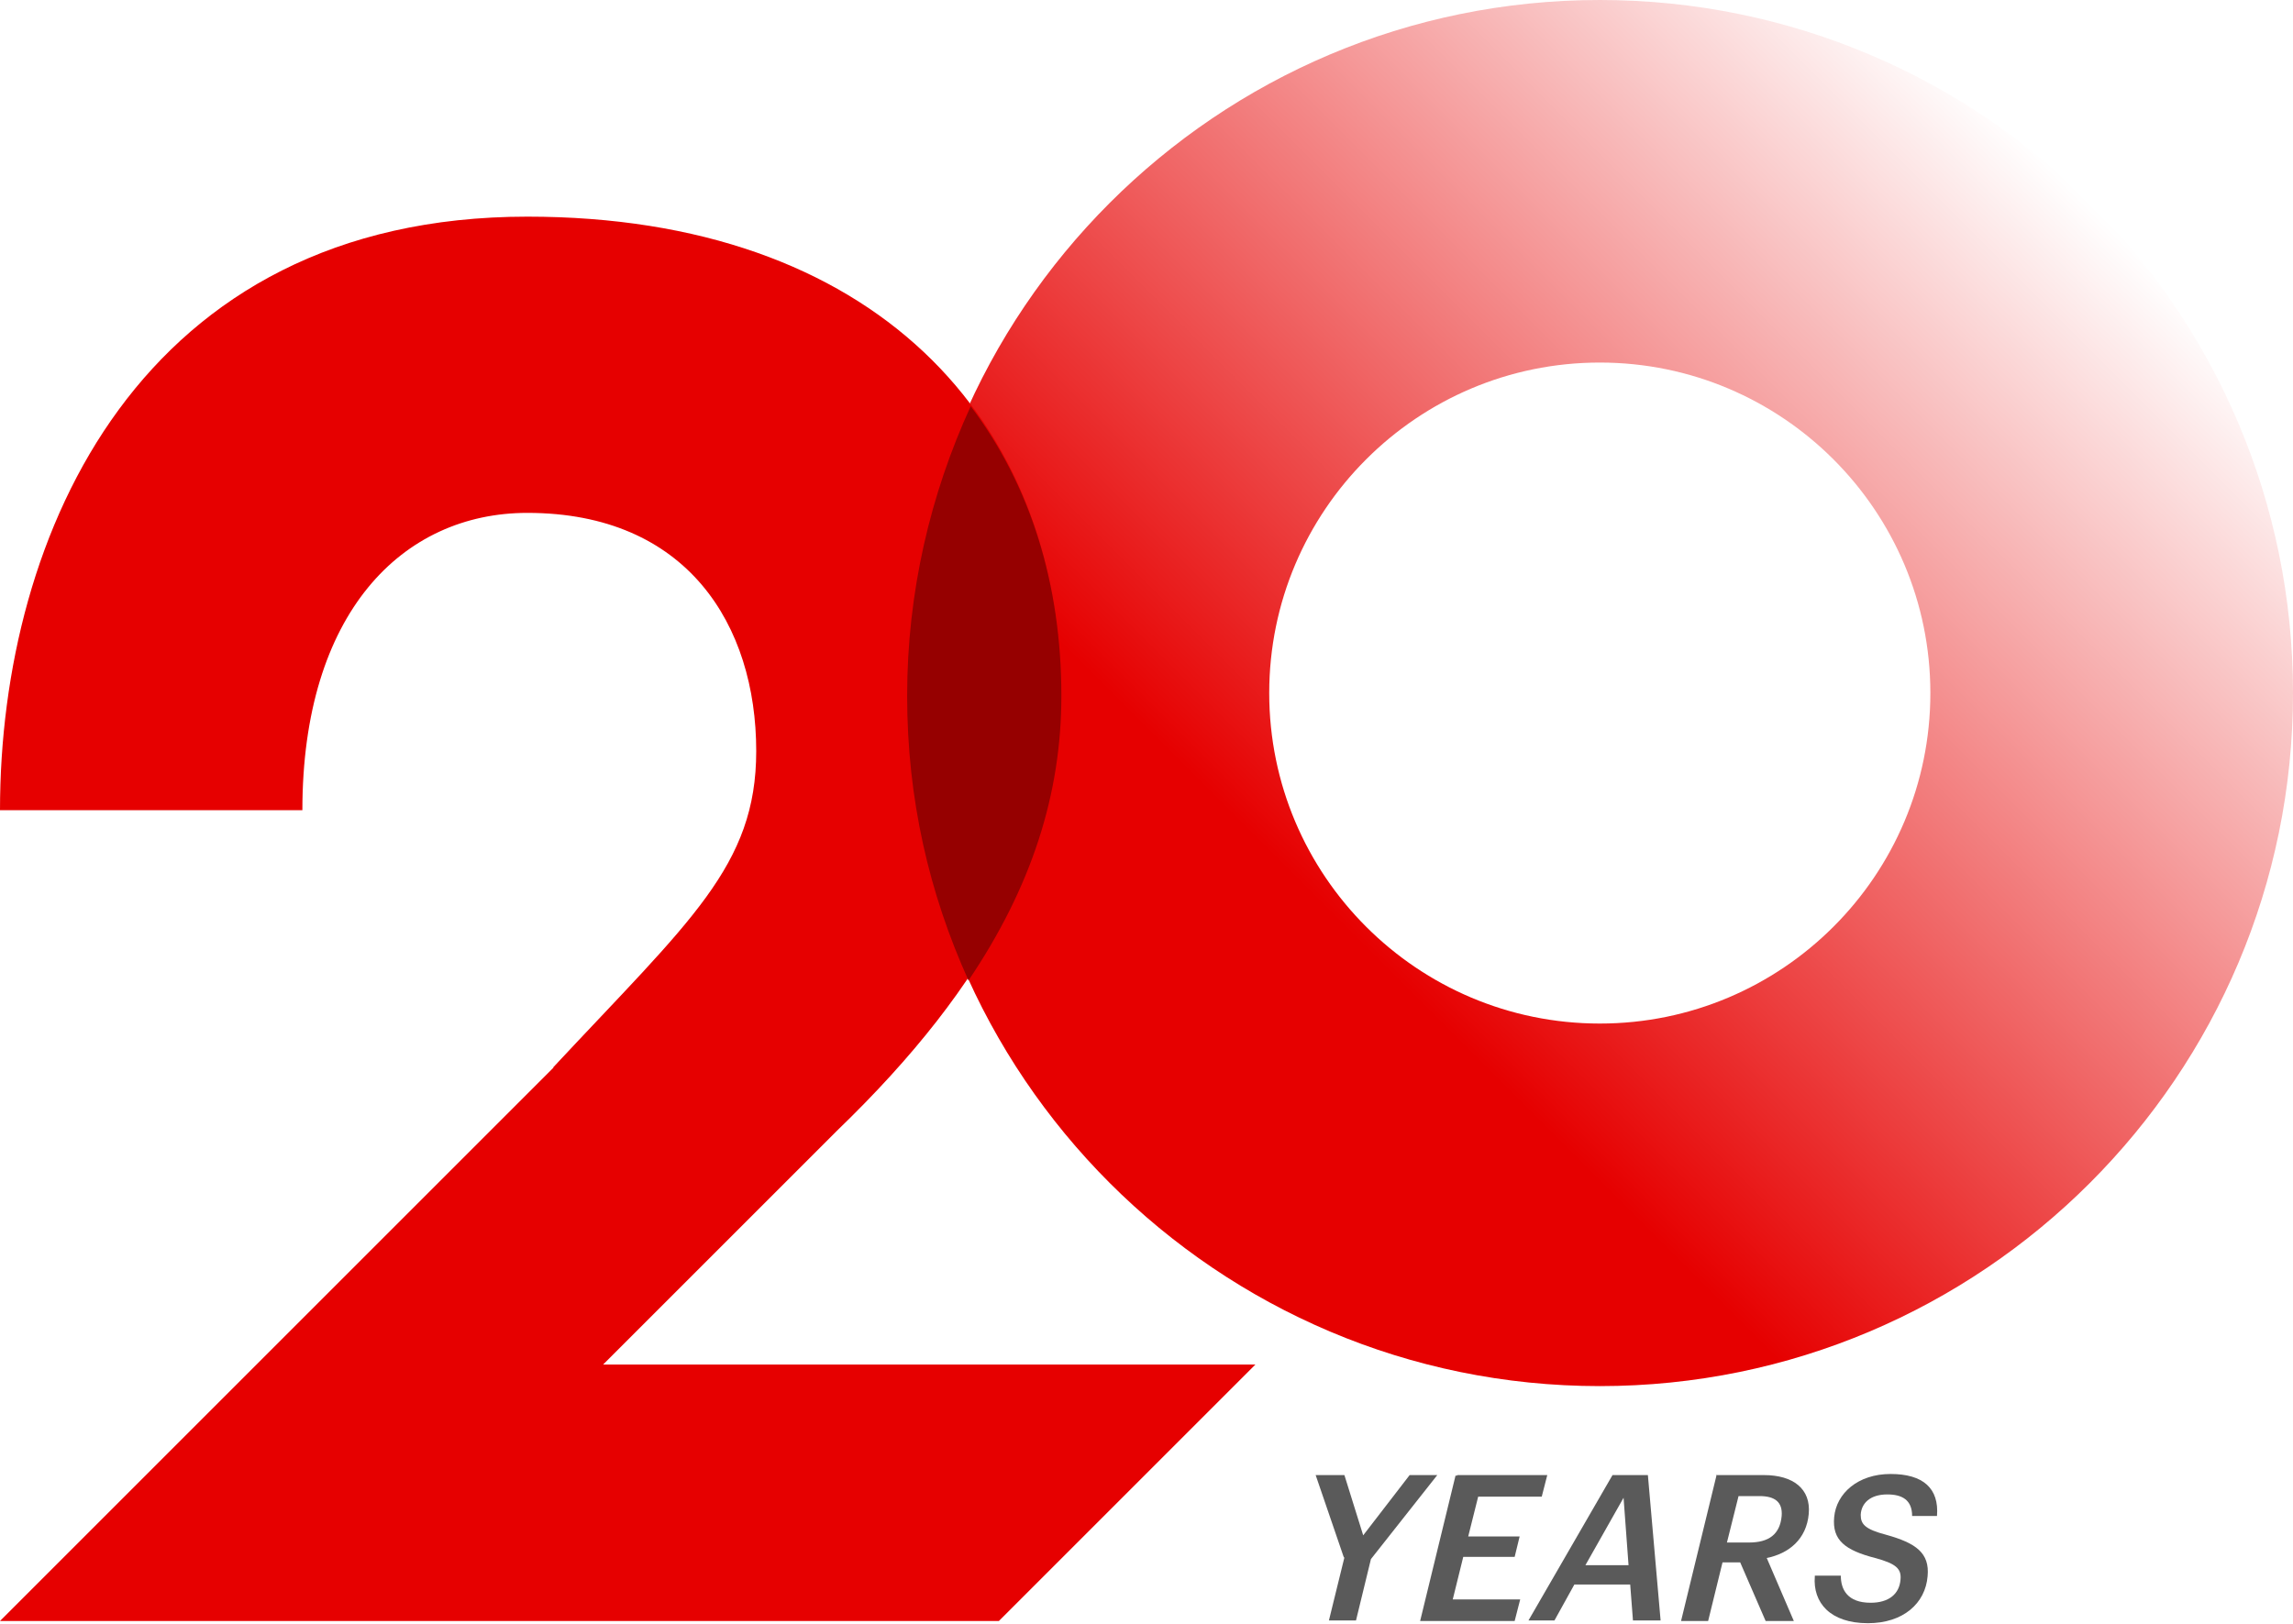
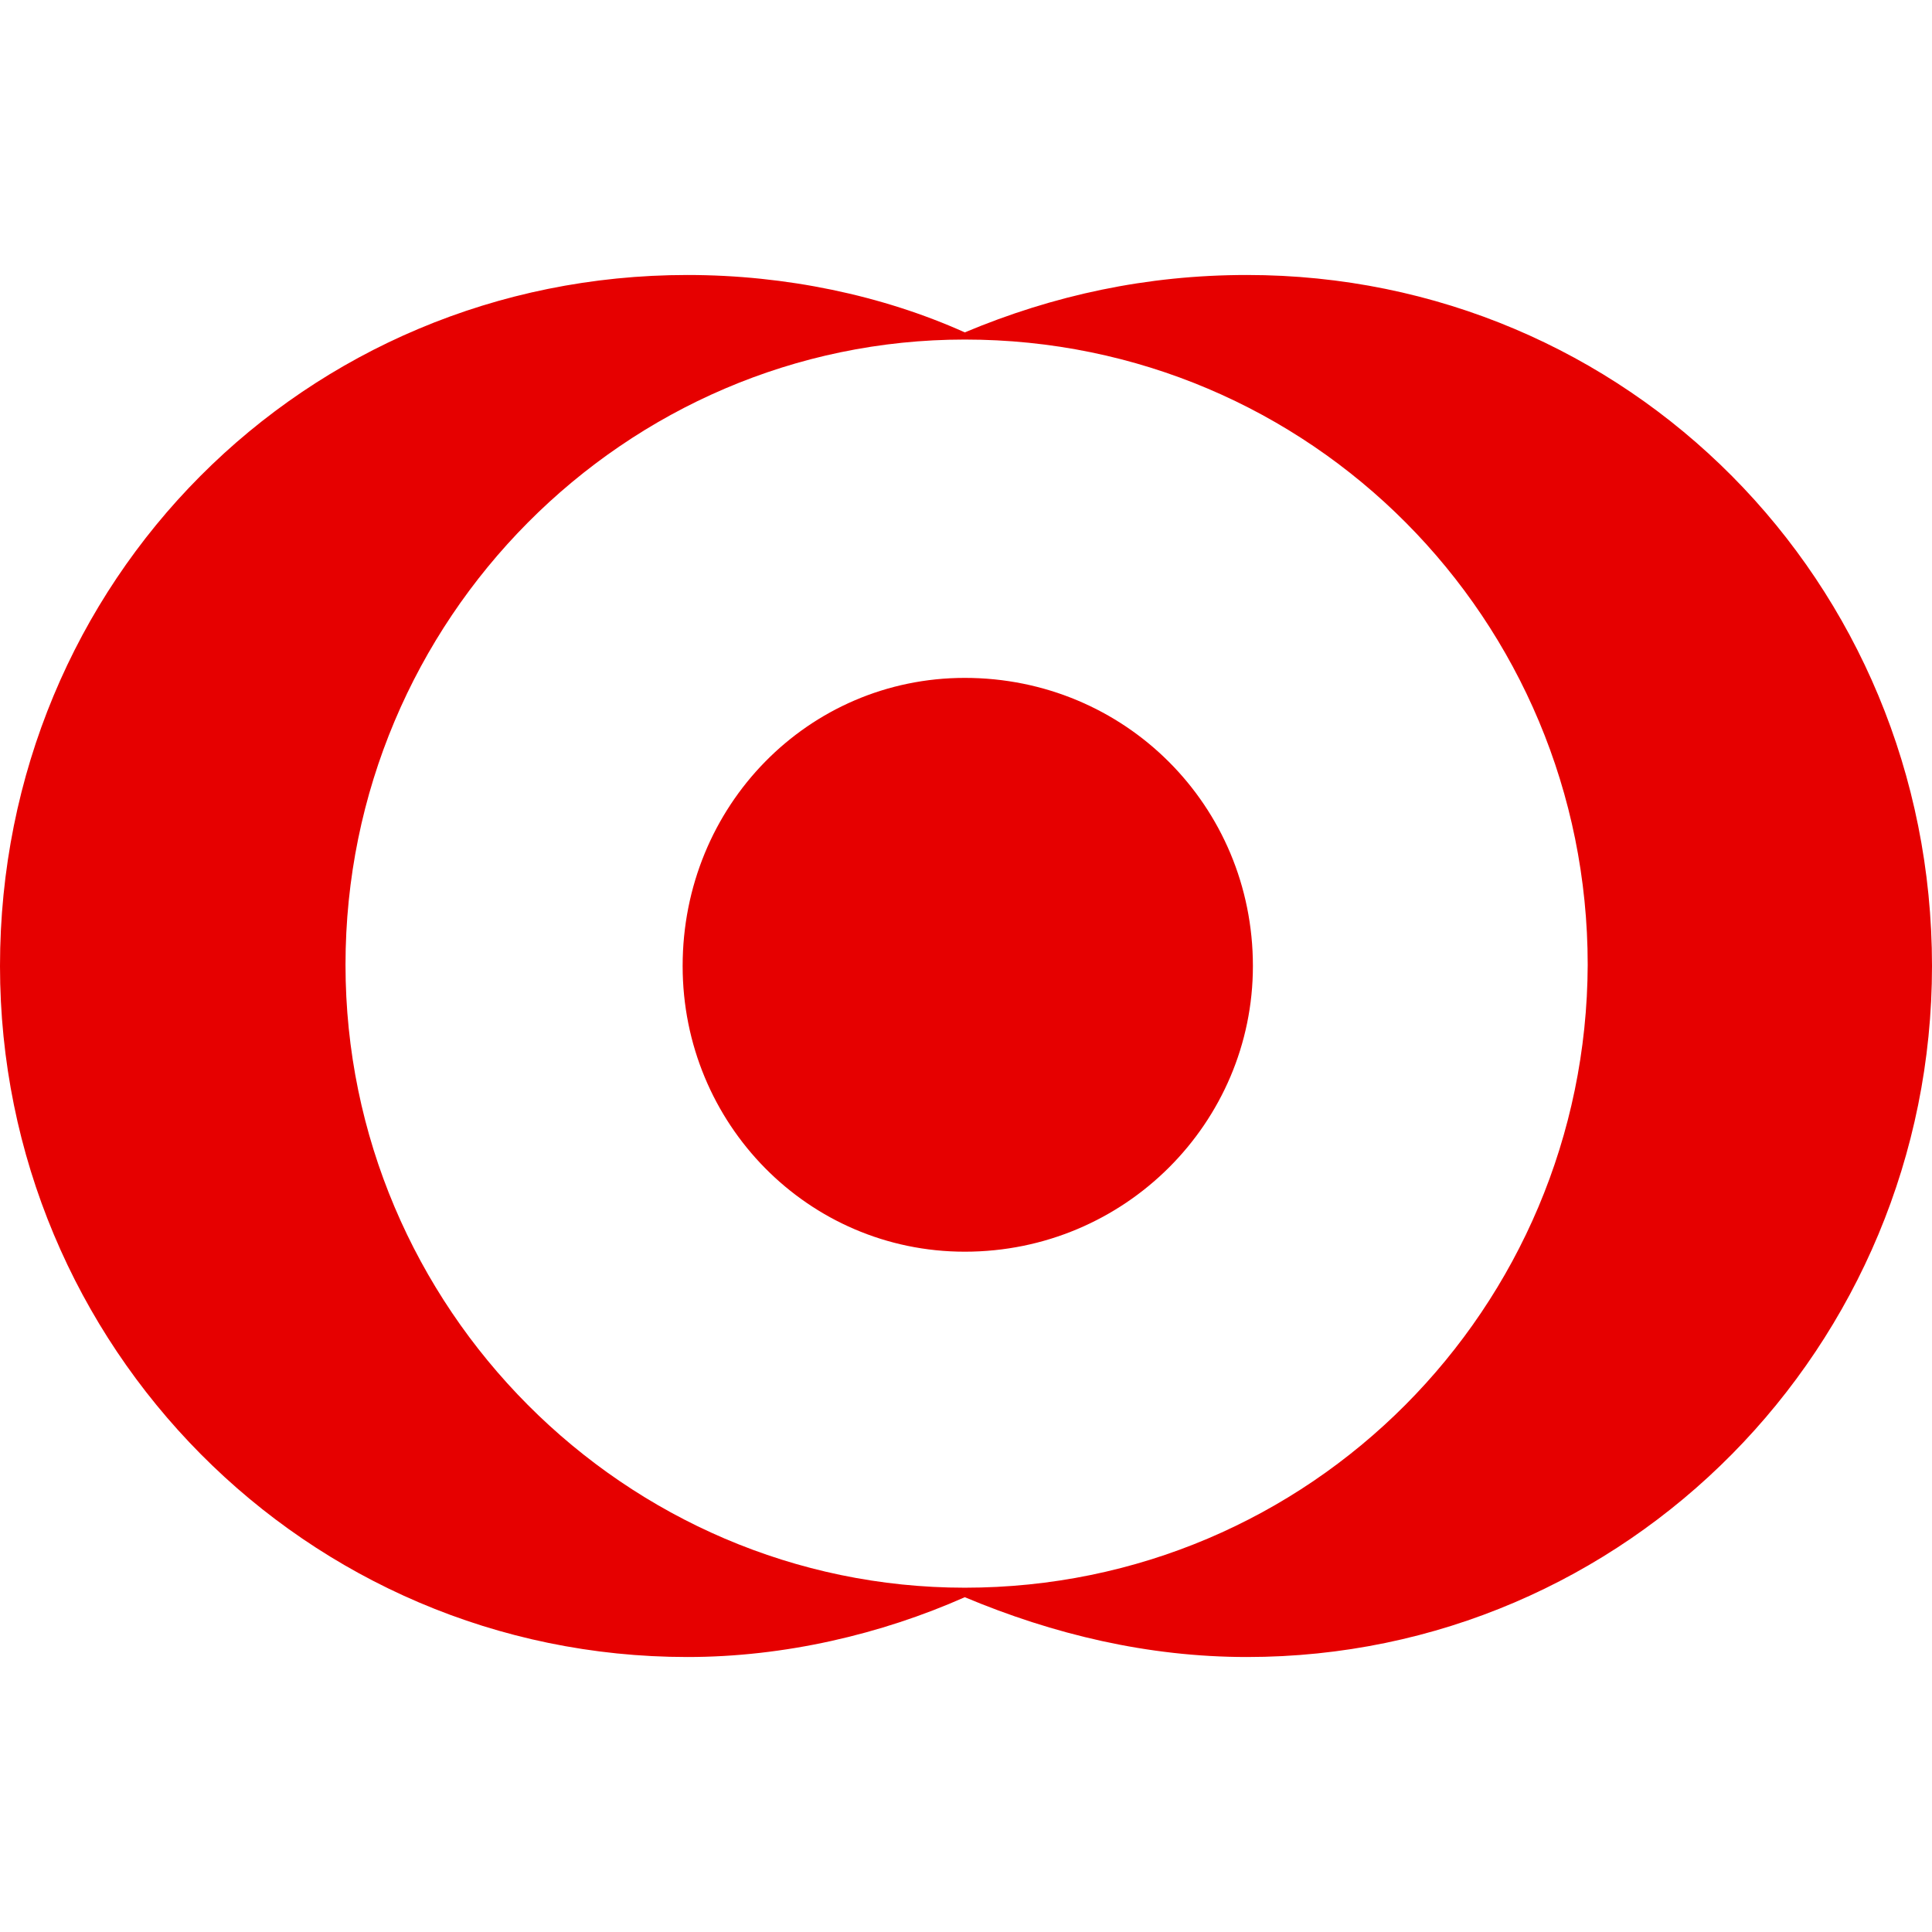
- <svg xmlns="http://www.w3.org/2000/svg" id="design" viewBox="0 0 41.48 29.37">
-   <defs>
-     <style>
-       .cls-1 {
-         fill: #5a5a5a;
-       }
- 
-       .cls-2 {
-         fill: url(#_名称未設定グラデーション);
-       }
- 
-       .cls-3 {
-         fill: #960000;
-       }
- 
-       .cls-4 {
-         fill: #e60000;
-       }
-     </style>
-     <linearGradient id="_名称未設定グラデーション" data-name="名称未設定グラデーション" x1="37.8" y1="28.66" x2="20.07" y2="10.93" gradientTransform="translate(0 32.33) scale(1 -1)" gradientUnits="userSpaceOnUse">
-       <stop offset="0" stop-color="#fff" />
-       <stop offset=".75" stop-color="#e60000" />
-     </linearGradient>
-   </defs>
-   <path class="cls-2" d="M28.94,0c-6.93,0-12.54,5.62-12.54,12.54s5.62,12.54,12.54,12.54,12.54-5.62,12.54-12.54S35.86,0,28.94,0ZM28.94,18.52c-3.3,0-5.98-2.68-5.98-5.98s2.68-5.98,5.98-5.98,5.98,2.68,5.98,5.98-2.68,5.98-5.98,5.98Z" />
-   <path class="cls-4" d="M10.01,19.31c2.47-2.65,3.67-3.64,3.67-5.72,0-2.28-1.25-4.31-4.14-4.31-2.26,0-4.07,1.81-4.07,5.38H0C0,9.65,2.55,3.92,9.54,3.92c6.25,0,9.65,3.65,9.65,8.63,0,2.73-1.27,5.23-4.05,7.91l-4.23,4.23h11.8l-4.64,4.64H0l10.01-10.01h0Z" />
-   <path class="cls-3" d="M17.56,7.35c-.73,1.59-1.15,3.37-1.15,5.24s.4,3.58,1.11,5.15c1.14-1.69,1.68-3.37,1.68-5.15,0-2.02-.56-3.81-1.64-5.24Z" />
-   <g>
-     <path class="cls-1" d="M24.31,28.18l-.51-1.49h.52l.34,1.09.84-1.09h.5l-1.2,1.52-.27,1.11h-.49l.28-1.14h0Z" />
-     <path class="cls-1" d="M26.36,26.69h1.63l-.1.39h-1.15l-.18.72h.93l-.09.37h-.93l-.19.77h1.22l-.1.39h-1.71l.64-2.63h.03Z" />
-     <path class="cls-1" d="M29.49,28.67h-1.01l-.36.65h-.47l1.52-2.63h.64l.23,2.63h-.5l-.05-.65ZM28.68,28.32h.78l-.09-1.22-.69,1.22Z" />
-     <path class="cls-1" d="M31.04,26.69h.87c.53,0,.85.25.81.7-.04.46-.36.72-.76.8l.49,1.14h-.51l-.46-1.06h-.32l-.26,1.06h-.49l.64-2.63h0ZM31.64,27.91c.36,0,.56-.15.59-.48.02-.25-.12-.36-.4-.36h-.38l-.21.84h.4Z" />
-     <path class="cls-1" d="M32.83,28.51h.47c0,.25.12.49.54.49.33,0,.52-.16.54-.42.02-.2-.09-.29-.46-.39-.54-.14-.78-.32-.74-.74.04-.43.43-.78,1.02-.78s.88.26.84.76h-.45c0-.29-.18-.39-.45-.39-.31,0-.47.16-.48.37,0,.17.08.26.46.36.54.15.79.33.75.75-.04.49-.44.85-1.08.85-.68,0-1-.37-.96-.85h0Z" />
-   </g>
+ <svg xmlns="http://www.w3.org/2000/svg" width="24" height="24" viewBox="0 0 24 24" fill="none">
+   <path d="M15.564 12C15.564 13.945 13.975 15.549 11.985 15.549C10.04 15.549 8.48 13.96 8.48 12C8.48 10.01 10.04 8.421 11.985 8.421C13.975 8.421 15.564 10.01 15.564 12ZM11.985 19.723C7.767 19.723 4.292 16.247 4.292 11.985C4.292 7.693 7.767 4.218 11.985 4.218C16.277 4.218 19.723 7.693 19.723 11.985C19.708 16.247 16.277 19.723 11.985 19.723ZM15.49 3.416C14.243 3.416 13.084 3.668 11.985 4.129C10.96 3.668 9.757 3.416 8.54 3.416C3.787 3.416 0 7.218 0 12C0 16.723 3.802 20.584 8.54 20.584C9.743 20.584 10.945 20.302 11.985 19.841C13.084 20.302 14.257 20.584 15.49 20.584C20.213 20.584 24 16.723 24 12C24 7.218 20.213 3.416 15.49 3.416Z" fill="#E60000" />
</svg>
